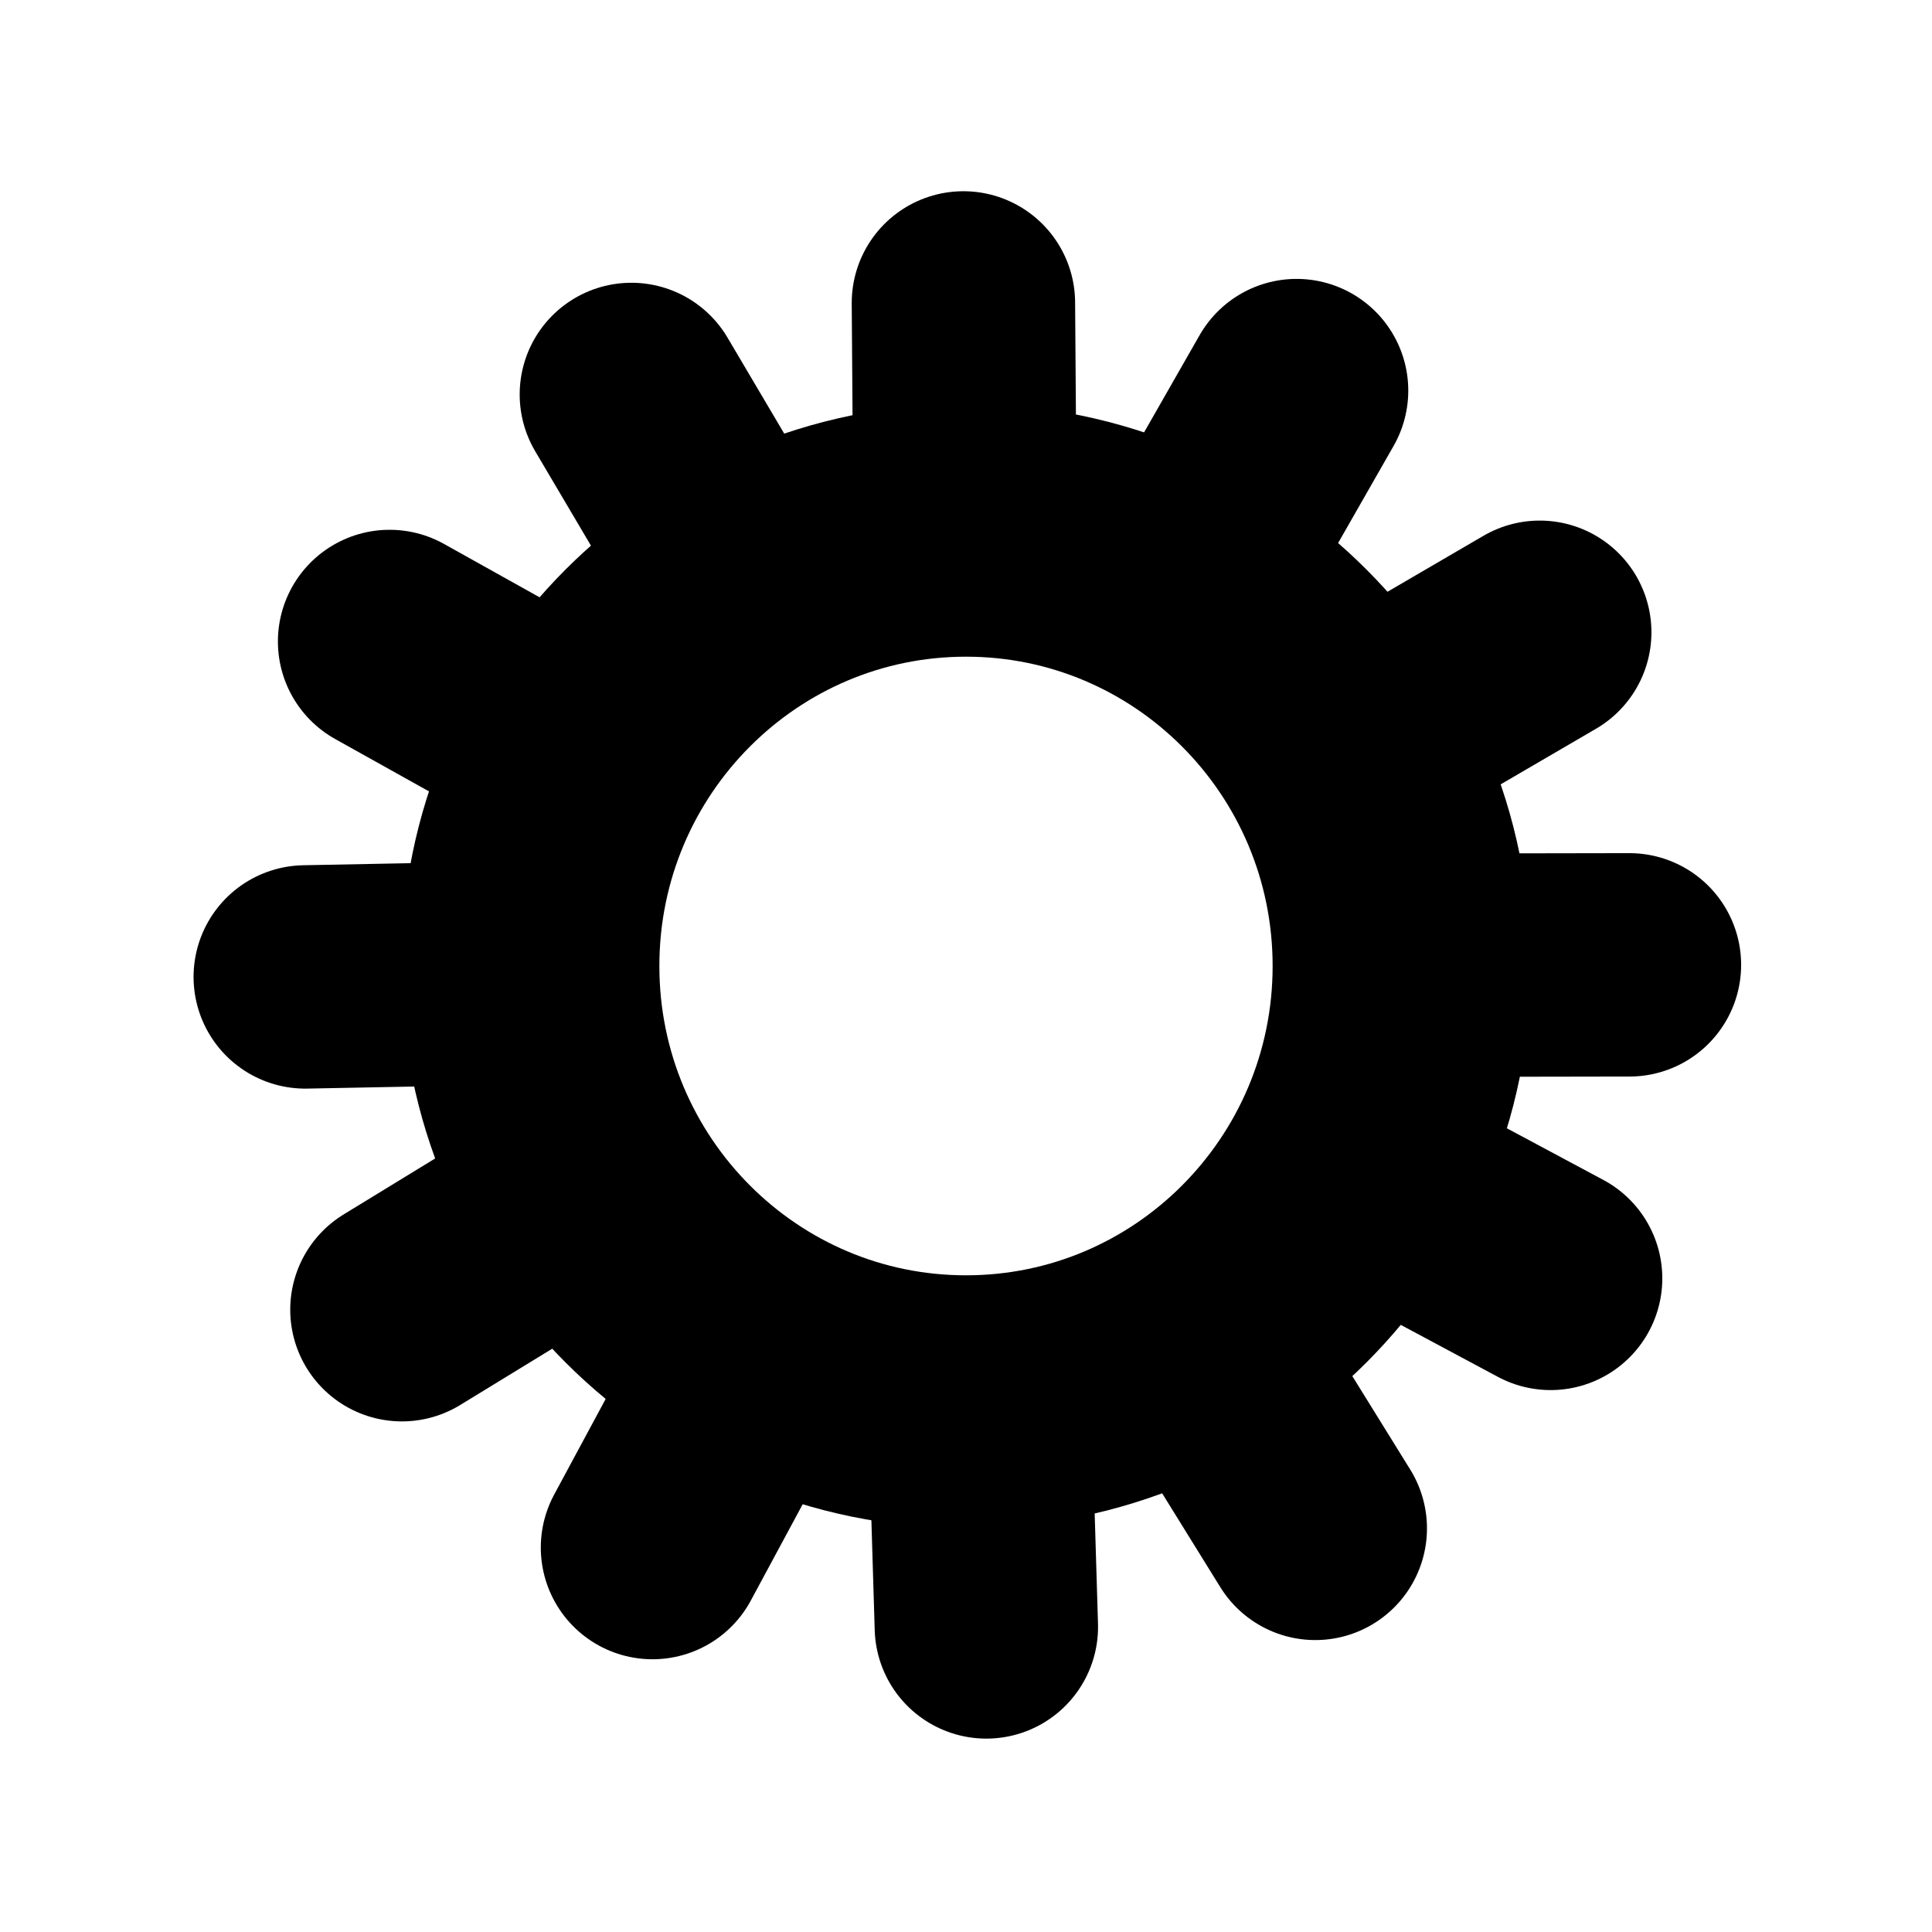
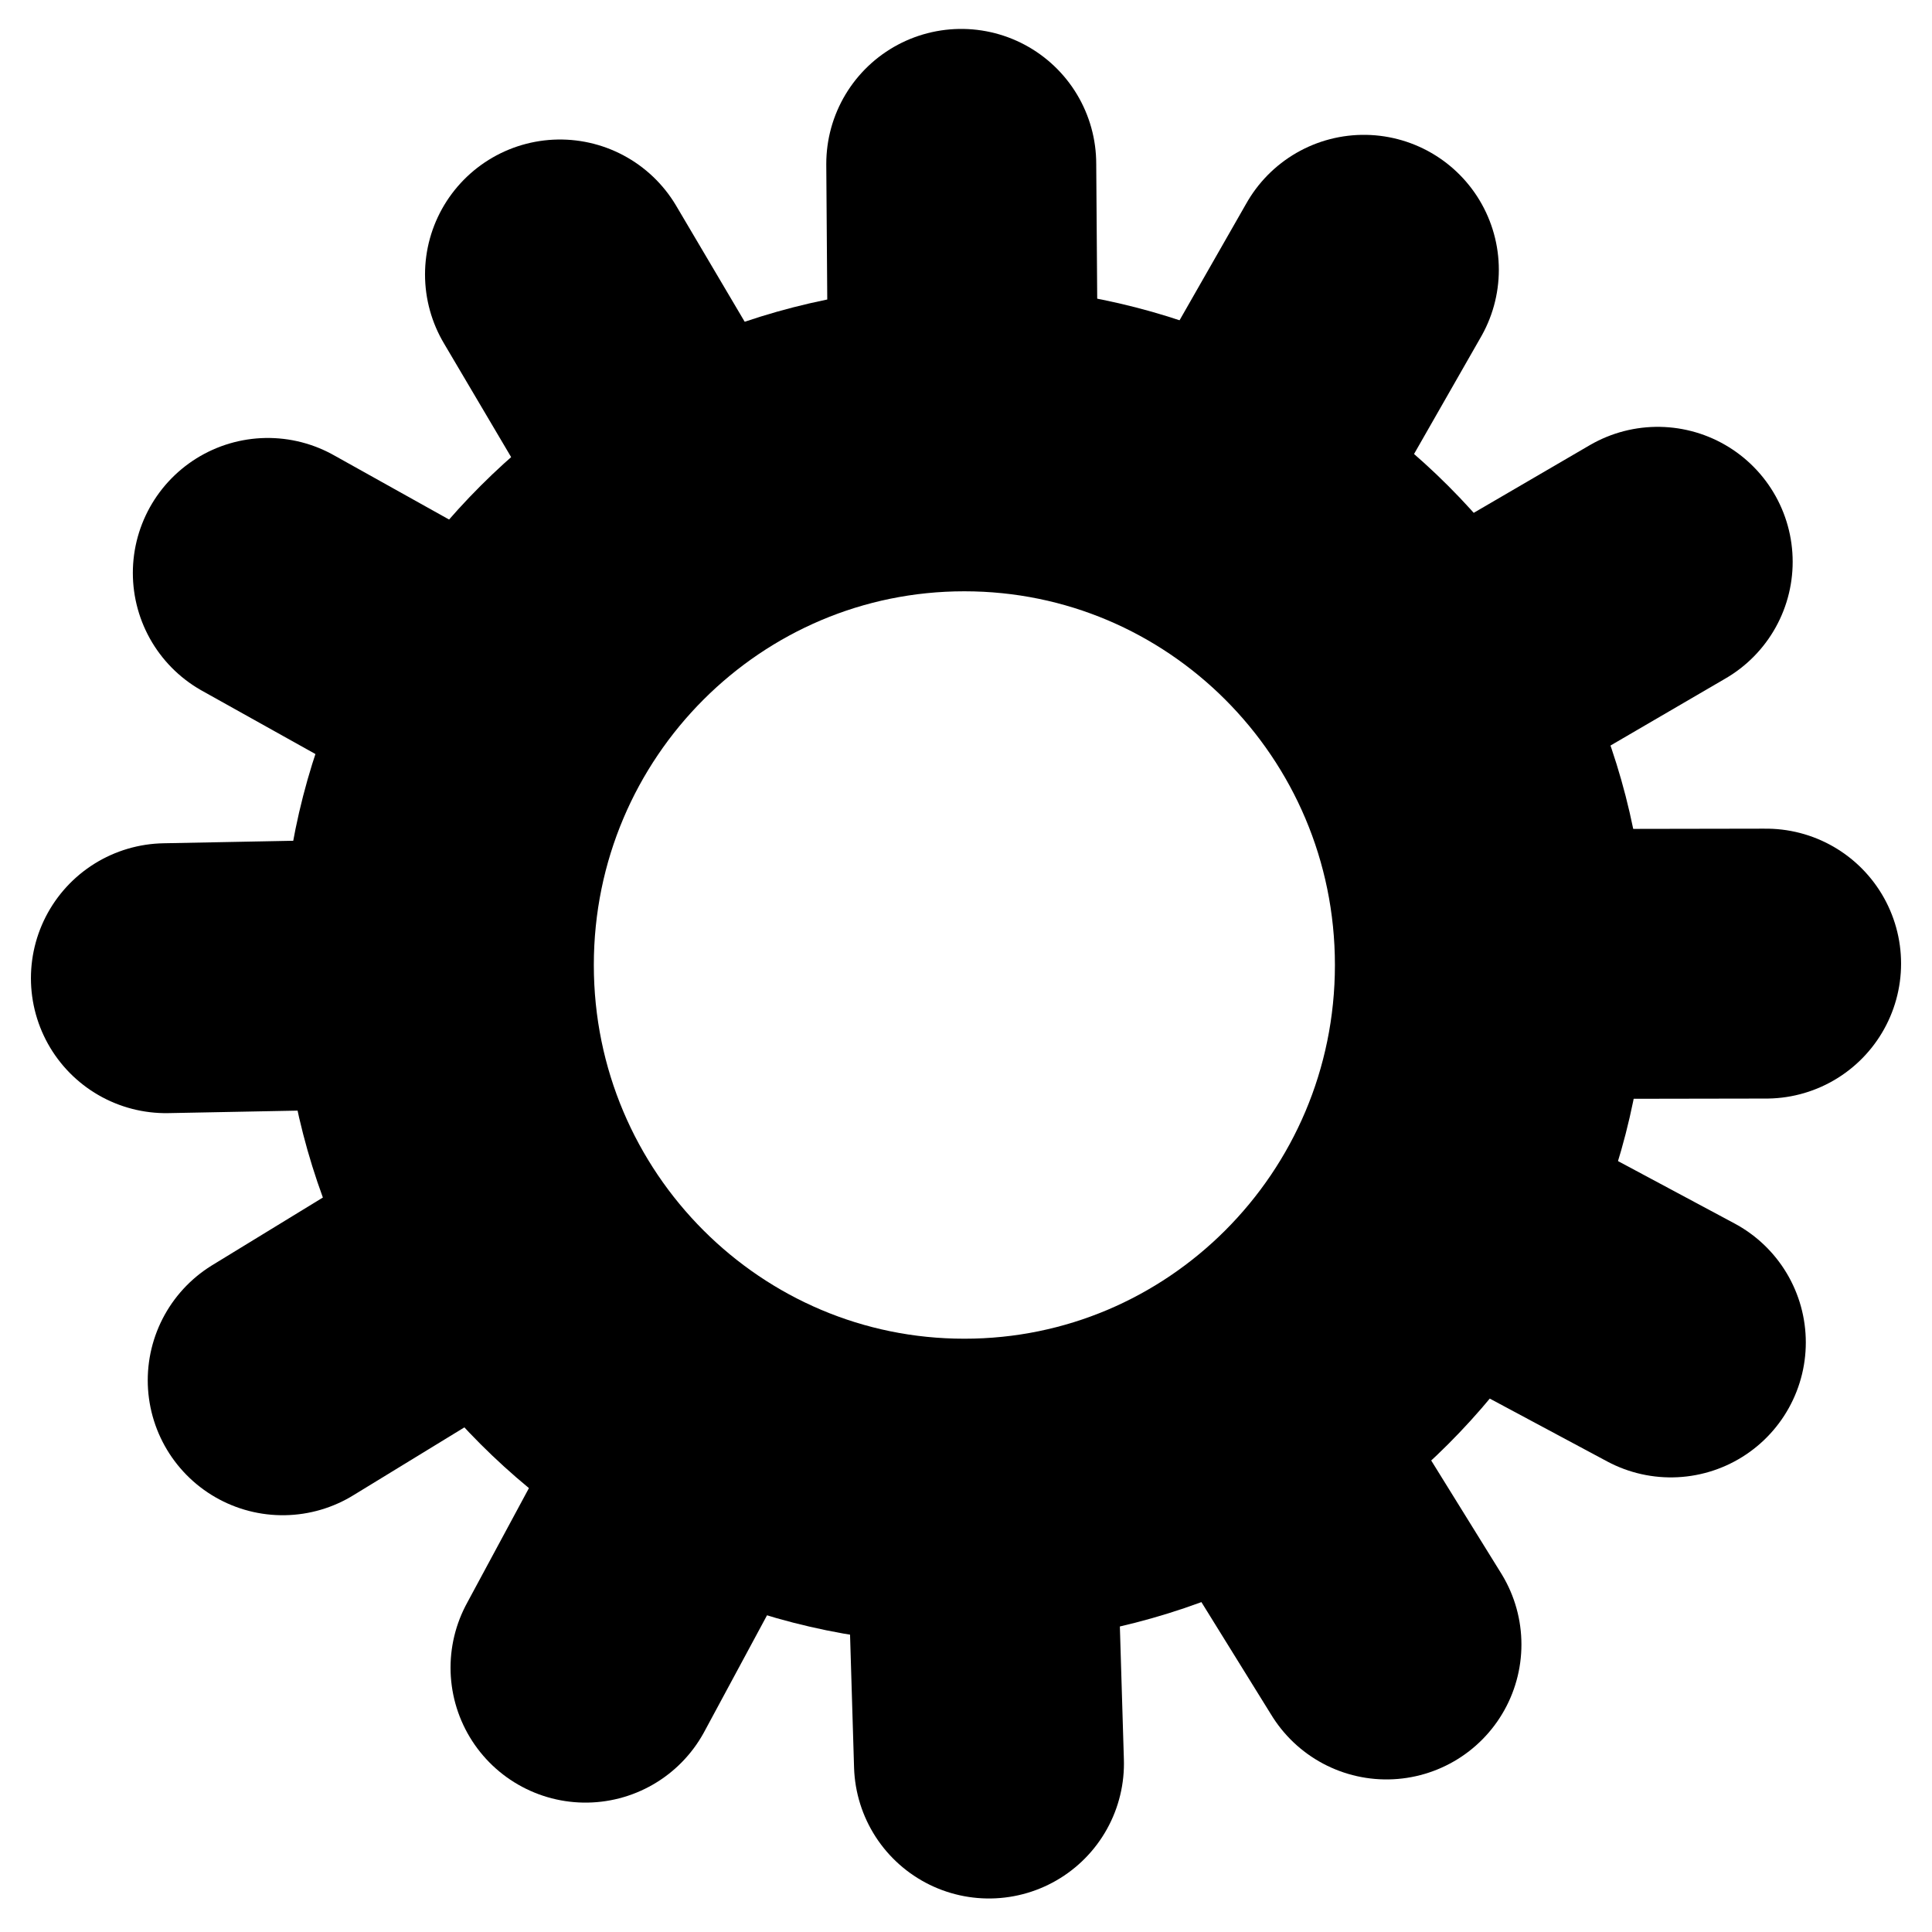
<svg xmlns="http://www.w3.org/2000/svg" width="300" height="300" id="svg2" version="1.1">
  <defs id="defs4" />
  <g id="layer1" transform="translate(0,-752.3622)">
-     <path style="color:#000000;fill:none;stroke:#000000;stroke-width:40;stroke-linecap:round;stroke-linejoin:round;stroke-miterlimit:4;stroke-opacity:1;stroke-dasharray:none;stroke-dashoffset:0;marker:none;visibility:visible;display:inline;overflow:visible;enable-background:accumulate" id="path2985" d="m 210.714,152.5 a 67.5,68.929 0 1 1 -135,0 67.5,68.929 0 1 1 135,0 z" transform="matrix(1.002387,0,0,0.9816118,6.443911,752.6664)" />
-     <path style="fill:none;stroke:#000000;stroke-width:34.687;stroke-linecap:round;stroke-linejoin:miter;stroke-miterlimit:4;stroke-opacity:1;stroke-dasharray:none" d="m 215.955,902.247 37.063,-0.064 0,0" id="path2987-5" />
-     <path style="fill:none;stroke:#000000;stroke-width:34.687;stroke-linecap:round;stroke-linejoin:miter;stroke-miterlimit:4;stroke-opacity:1;stroke-dasharray:none" d="m 207.073,869.213 32.016,-18.672 0,0" id="path2987-5-5" />
-     <path style="fill:none;stroke:#000000;stroke-width:34.687;stroke-linecap:round;stroke-linejoin:miter;stroke-miterlimit:4;stroke-opacity:1;stroke-dasharray:none" d="m 182.946,845.194 18.386,-32.181 0,0" id="path2987-5-5-5" />
-     <path style="fill:none;stroke:#000000;stroke-width:34.687;stroke-linecap:round;stroke-linejoin:miter;stroke-miterlimit:4;stroke-opacity:1;stroke-dasharray:none" d="m 149.868,836.462 -0.269,-37.062 0,0" id="path2987-5-5-5-8" />
-     <path style="fill:none;stroke:#000000;stroke-width:34.687;stroke-linecap:round;stroke-linejoin:miter;stroke-miterlimit:4;stroke-opacity:1;stroke-dasharray:none" d="m 116.887,845.525 -18.848,-31.912 0,0" id="path2987-5-5-5-8-4" />
-     <path style="fill:none;stroke:#000000;stroke-width:34.687;stroke-linecap:round;stroke-linejoin:miter;stroke-miterlimit:4;stroke-opacity:1;stroke-dasharray:none" d="m 92.858,870.037 -32.362,-18.066 0,0" id="path2987-5-5-5-8-4-1" />
-     <path style="fill:none;stroke:#000000;stroke-width:34.687;stroke-linecap:round;stroke-linejoin:miter;stroke-miterlimit:4;stroke-opacity:1;stroke-dasharray:none" d="m 84.456,903.341 -37.056,0.717 0,0" id="path2987-5-5-5-8-4-1-7" />
-     <path style="fill:none;stroke:#000000;stroke-width:34.687;stroke-linecap:round;stroke-linejoin:miter;stroke-miterlimit:4;stroke-opacity:1;stroke-dasharray:none" d="m 94.029,936.397 -31.619,19.336 0,0" id="path2987-5-5-5-8-4-1-7-0" />
-     <path style="fill:none;stroke:#000000;stroke-width:34.687;stroke-linecap:round;stroke-linejoin:miter;stroke-miterlimit:4;stroke-opacity:1;stroke-dasharray:none" d="m 118.893,960.037 -17.575,32.631 0,0" id="path2987-5-5-5-8-4-1-7-0-7" />
-     <path style="fill:none;stroke:#000000;stroke-width:34.687;stroke-linecap:round;stroke-linejoin:miter;stroke-miterlimit:4;stroke-opacity:1;stroke-dasharray:none" d="m 152.042,967.943 1.119,37.046 0,0" id="path2987-5-5-5-8-4-1-7-0-7-9" />
-     <path style="fill:none;stroke:#000000;stroke-width:34.687;stroke-linecap:round;stroke-linejoin:miter;stroke-miterlimit:4;stroke-opacity:1;stroke-dasharray:none" d="m 184.713,958.184 19.523,31.504 0,0" id="path2987-5-5-5-8-4-1-7-0-7-9-6" />
-     <path style="fill:none;stroke:#000000;stroke-width:34.687;stroke-linecap:round;stroke-linejoin:miter;stroke-miterlimit:4;stroke-opacity:1;stroke-dasharray:none" d="m 208.102,933.377 32.675,17.493 0,0" id="path2987-5-5-5-8-4-1-7-0-7-9-6-0" />
+     <g id="g4053" transform="matrix(1.208445,0,0,1.208214,-31.51936,-188.0392)">
+       <path transform="matrix(1.002387,0,0,0.9816118,6.443911,752.6664)" d="m 210.714,152.5 c 0,38.068 -30.221,68.929 -67.5,68.929 -37.279,0 -67.5,-30.86 -67.5,-68.929 0,-38.068 30.221,-68.929 67.5,-68.929 37.279,0 67.5,30.86 67.5,68.929 z" id="path2985" style="color:#000000;fill:none;stroke:#000000;stroke-width:40;stroke-linecap:round;stroke-linejoin:round;stroke-miterlimit:4;stroke-opacity:1;stroke-dasharray:none;stroke-dashoffset:0;marker:none;visibility:visible;display:inline;overflow:visible;enable-background:accumulate" />
+       <path id="path2987-5" d="m 215.955,902.247 37.063,-0.064 0,0" style="fill:none;stroke:#000000;stroke-width:34.687;stroke-linecap:round;stroke-linejoin:miter;stroke-miterlimit:4;stroke-opacity:1;stroke-dasharray:none" />
+       <path id="path2987-5-5" d="m 207.073,869.213 32.016,-18.672 0,0" style="fill:none;stroke:#000000;stroke-width:34.687;stroke-linecap:round;stroke-linejoin:miter;stroke-miterlimit:4;stroke-opacity:1;stroke-dasharray:none" />
+       <path id="path2987-5-5-5" d="m 182.946,845.194 18.386,-32.181 0,0" style="fill:none;stroke:#000000;stroke-width:34.687;stroke-linecap:round;stroke-linejoin:miter;stroke-miterlimit:4;stroke-opacity:1;stroke-dasharray:none" />
+       <path id="path2987-5-5-5-8" d="m 149.868,836.462 -0.269,-37.062 0,0" style="fill:none;stroke:#000000;stroke-width:34.687;stroke-linecap:round;stroke-linejoin:miter;stroke-miterlimit:4;stroke-opacity:1;stroke-dasharray:none" />
+       <path id="path2987-5-5-5-8-4" d="m 116.887,845.525 -18.848,-31.912 0,0" style="fill:none;stroke:#000000;stroke-width:34.687;stroke-linecap:round;stroke-linejoin:miter;stroke-miterlimit:4;stroke-opacity:1;stroke-dasharray:none" />
+       <path id="path2987-5-5-5-8-4-1" d="m 92.858,870.037 -32.362,-18.066 0,0" style="fill:none;stroke:#000000;stroke-width:34.687;stroke-linecap:round;stroke-linejoin:miter;stroke-miterlimit:4;stroke-opacity:1;stroke-dasharray:none" />
+       <path id="path2987-5-5-5-8-4-1-7" d="m 84.456,903.341 -37.056,0.717 0,0" style="fill:none;stroke:#000000;stroke-width:34.687;stroke-linecap:round;stroke-linejoin:miter;stroke-miterlimit:4;stroke-opacity:1;stroke-dasharray:none" />
+       <path id="path2987-5-5-5-8-4-1-7-0" d="m 94.029,936.397 -31.619,19.336 0,0" style="fill:none;stroke:#000000;stroke-width:34.687;stroke-linecap:round;stroke-linejoin:miter;stroke-miterlimit:4;stroke-opacity:1;stroke-dasharray:none" />
+       <path id="path2987-5-5-5-8-4-1-7-0-7" d="m 118.893,960.037 -17.575,32.631 0,0" style="fill:none;stroke:#000000;stroke-width:34.687;stroke-linecap:round;stroke-linejoin:miter;stroke-miterlimit:4;stroke-opacity:1;stroke-dasharray:none" />
+       <path id="path2987-5-5-5-8-4-1-7-0-7-9" d="m 152.042,967.943 1.119,37.046 0,0" style="fill:none;stroke:#000000;stroke-width:34.687;stroke-linecap:round;stroke-linejoin:miter;stroke-miterlimit:4;stroke-opacity:1;stroke-dasharray:none" />
+       <path id="path2987-5-5-5-8-4-1-7-0-7-9-6" d="m 184.713,958.184 19.523,31.504 0,0" style="fill:none;stroke:#000000;stroke-width:34.687;stroke-linecap:round;stroke-linejoin:miter;stroke-miterlimit:4;stroke-opacity:1;stroke-dasharray:none" />
+       <path id="path2987-5-5-5-8-4-1-7-0-7-9-6-0" d="m 208.102,933.377 32.675,17.493 0,0" style="fill:none;stroke:#000000;stroke-width:34.687;stroke-linecap:round;stroke-linejoin:miter;stroke-miterlimit:4;stroke-opacity:1;stroke-dasharray:none" />
+     </g>
  </g>
</svg>
